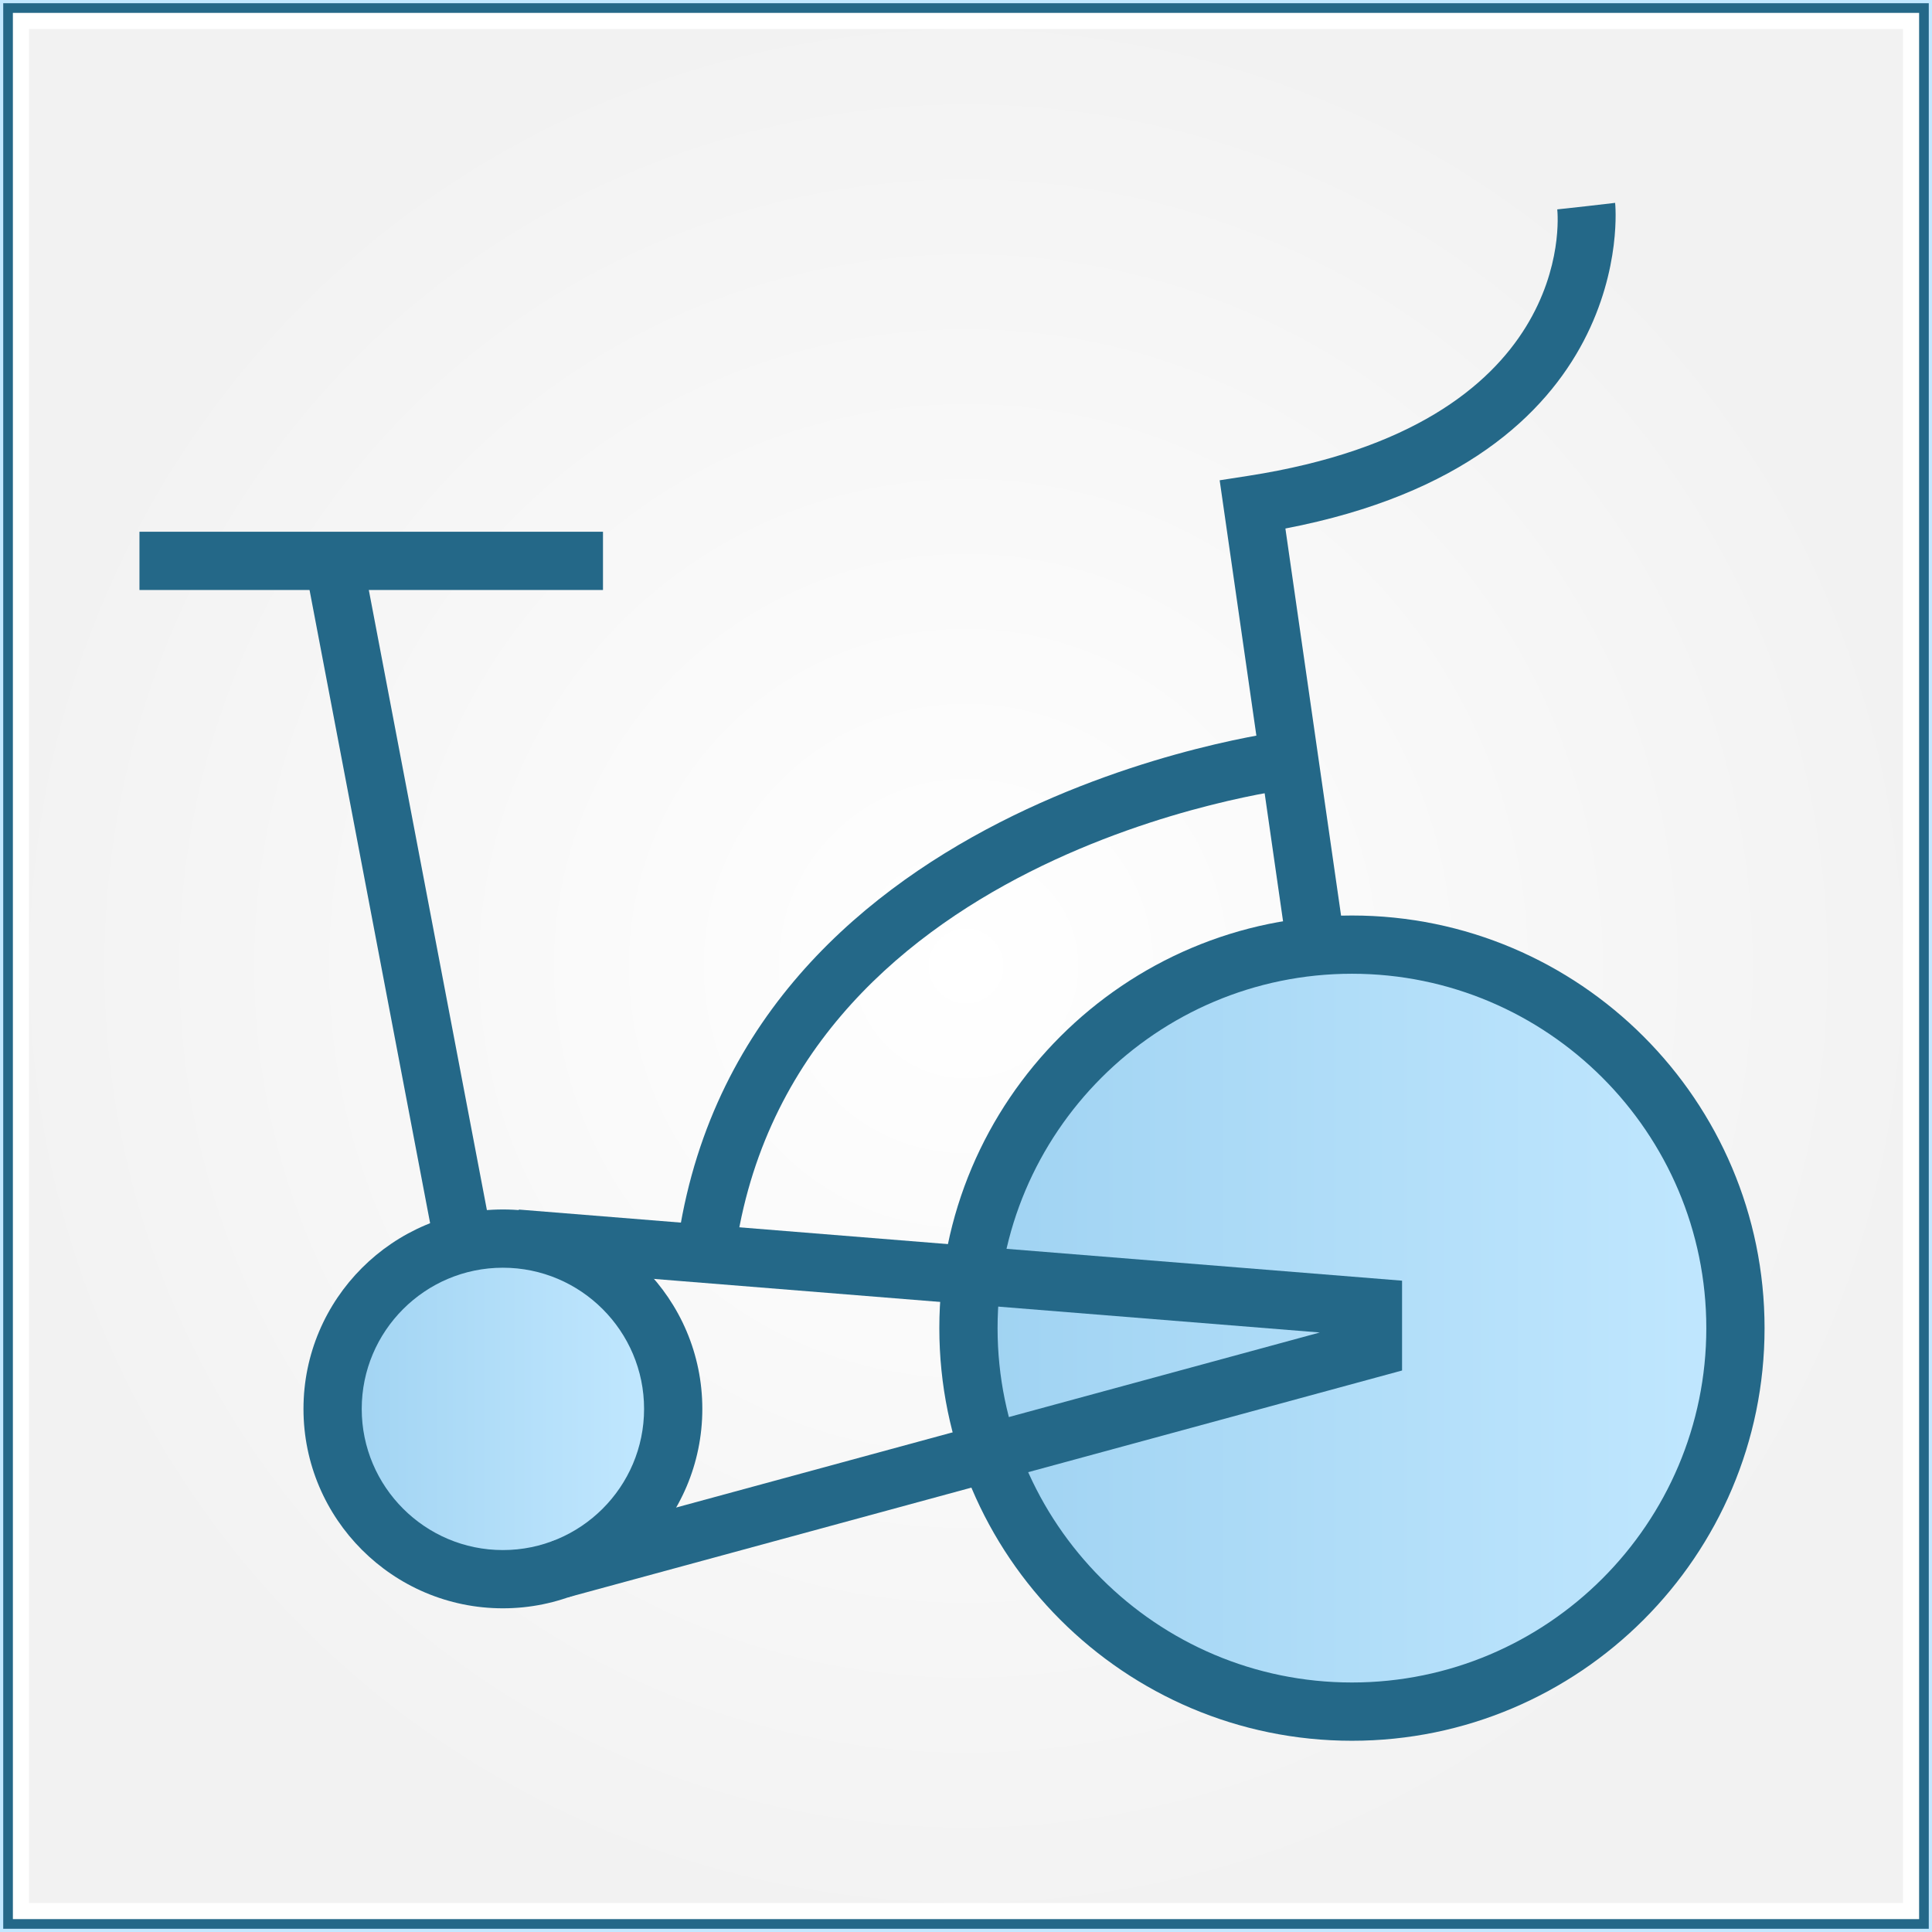
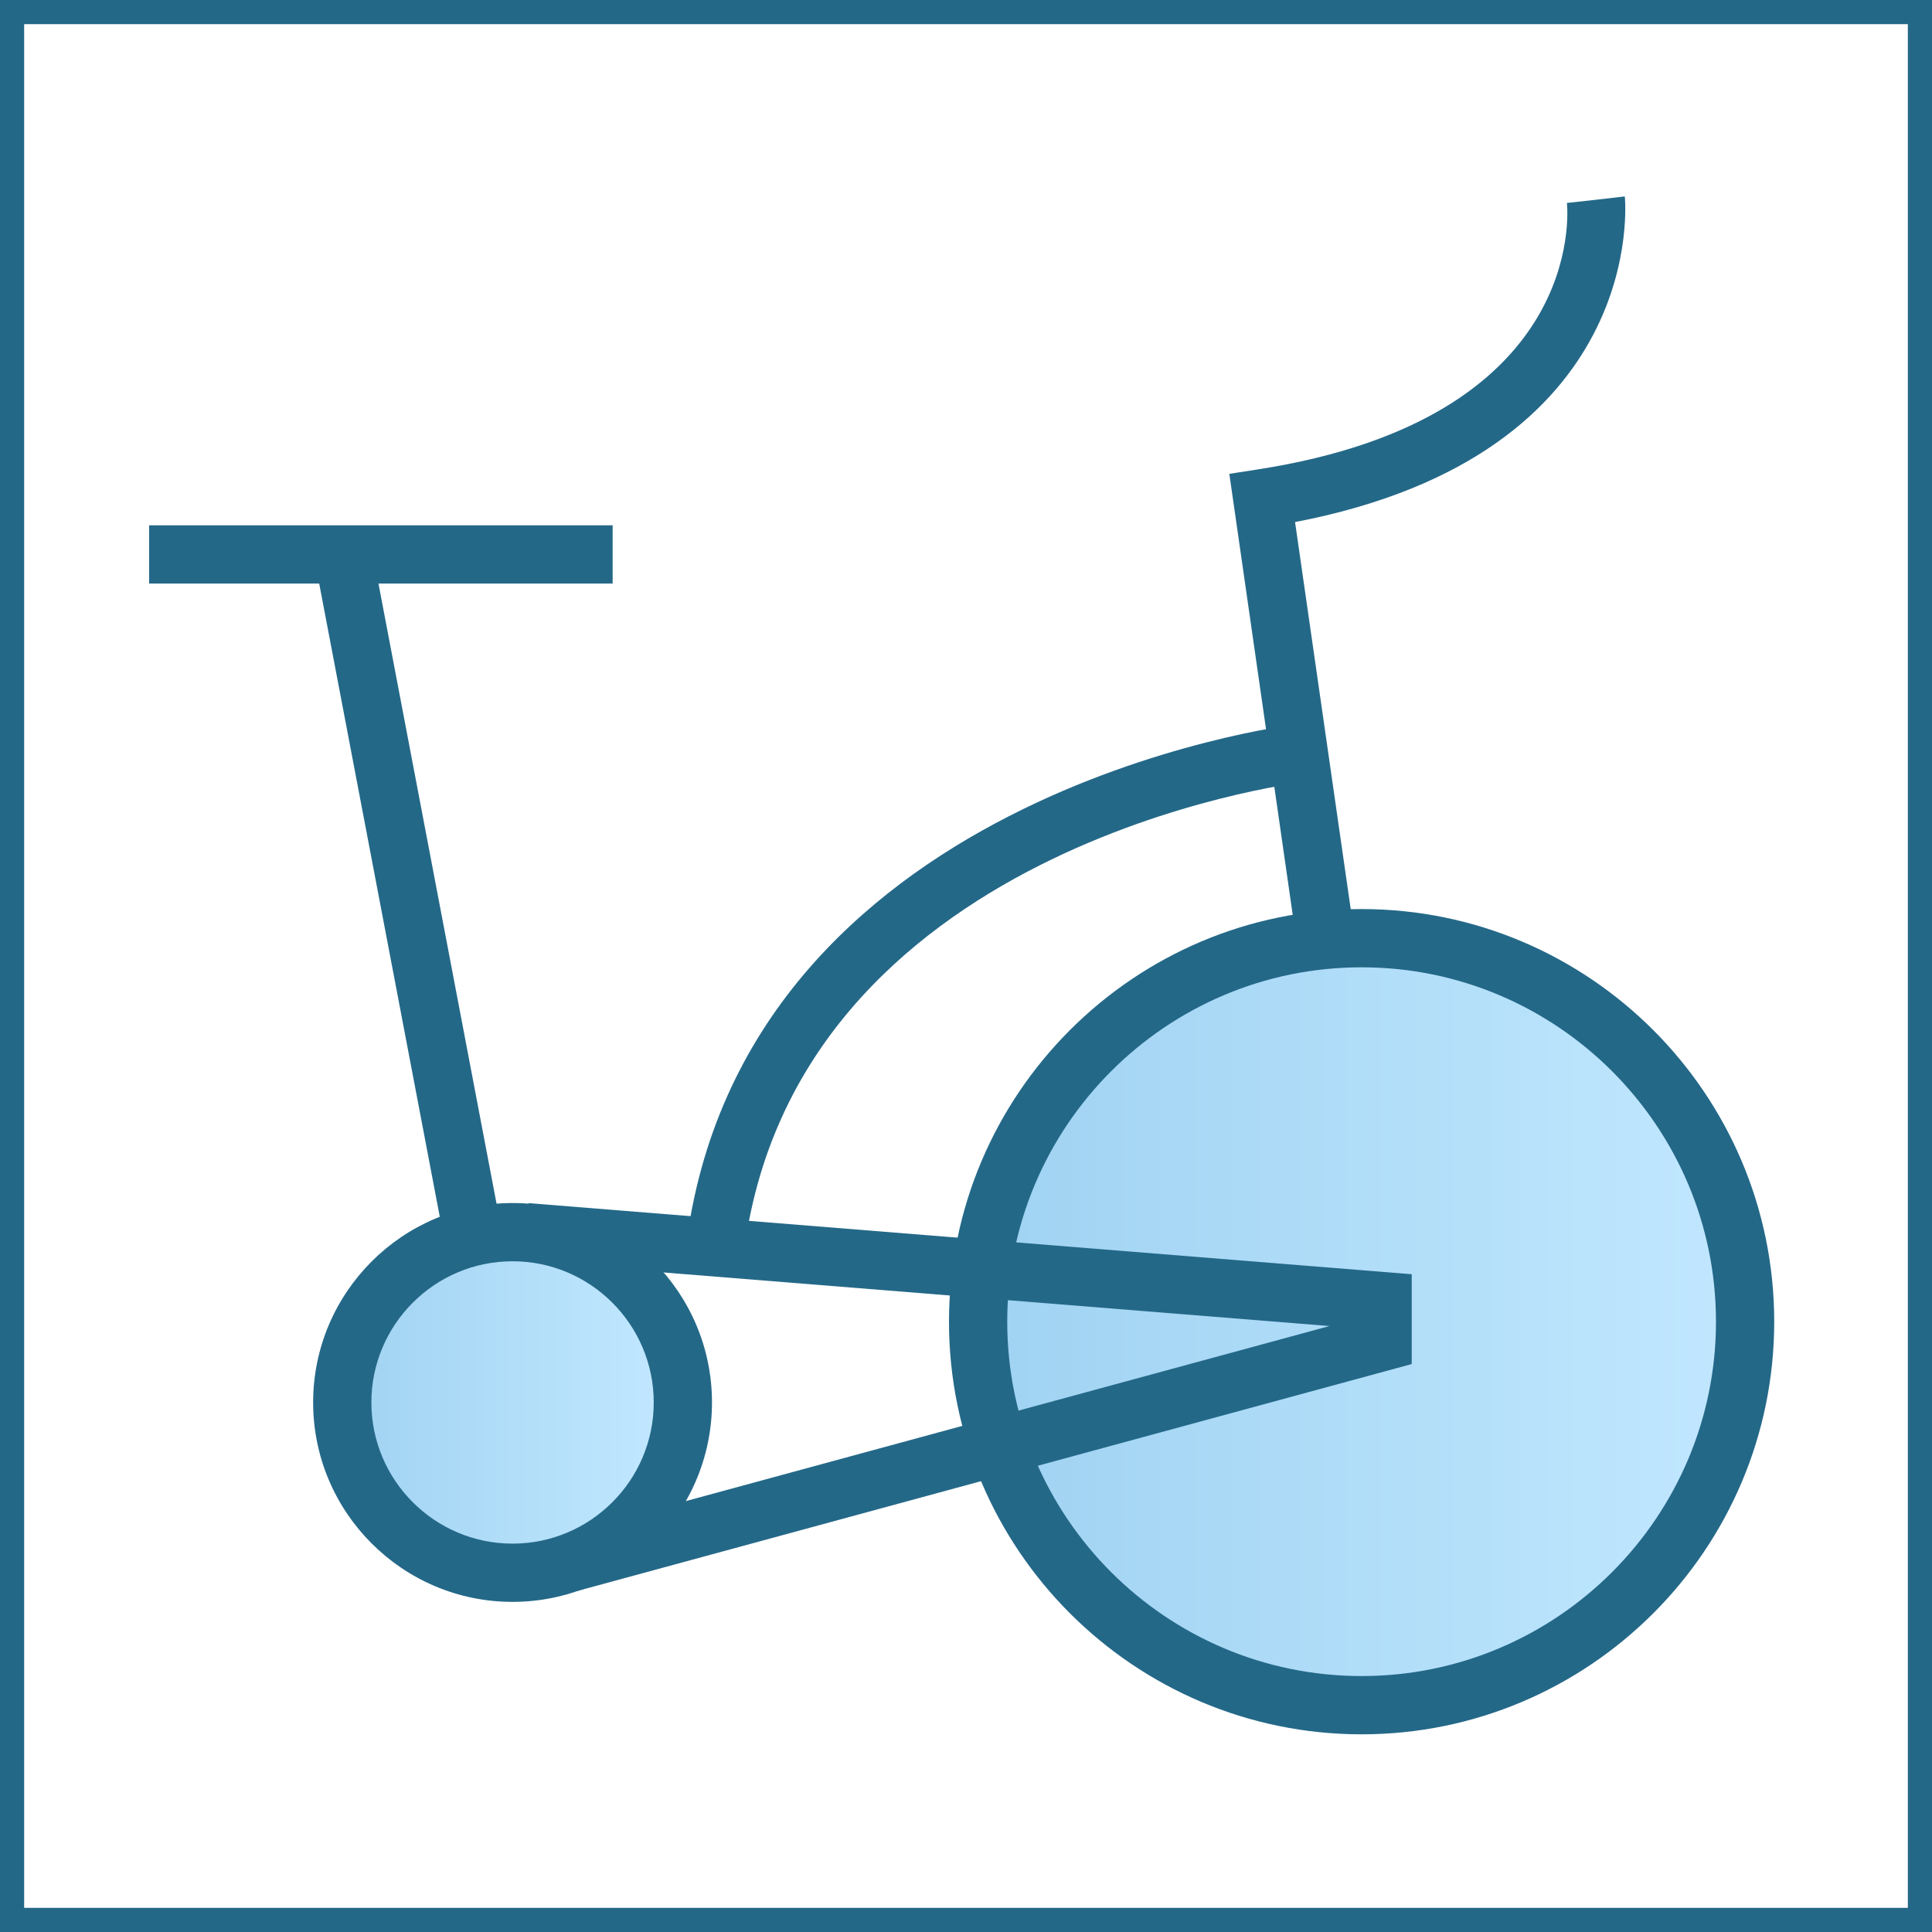
<svg xmlns="http://www.w3.org/2000/svg" style="isolation:isolate" viewBox="0 0 600 600" width="600" height="600">
  <defs>
-     <clipPath id="_clipPath_GASuqjf8fRd88IW8MKZEsIDaIN7aEfHj">
+     <clipPath id="_clipPath_fkZLGjBTv4MEFFiIc7BFHoCHjLngSHgU">
      <rect width="600" height="600" />
    </clipPath>
  </defs>
-   <g clip-path="url(#_clipPath_GASuqjf8fRd88IW8MKZEsIDaIN7aEfHj)">
+   <g clip-path="url(#_clipPath_fkZLGjBTv4MEFFiIc7BFHoCHjLngSHgU)">
    <rect width="600" height="600" style="fill:rgb(185,185,185)" />
-     <radialGradient id="_rgradient_5" fx="50%" fy="50%" cx="50%" cy="50%" r="50%">
-       <stop offset="0%" stop-opacity="1" style="stop-color:rgb(255,255,255)" />
-       <stop offset="100%" stop-opacity="1" style="stop-color:rgb(242,242,242)" />
-     </radialGradient>
-     <rect x="0" y="0" width="600" height="600" transform="matrix(1,0,0,1,0,0)" fill="url(#_rgradient_5)" />
+     <rect x="0" y="0" width="600" height="600" transform="matrix(1,0,0,1,0,0)" fill="rgb(255,255,255)" />
    <g style="isolation: isolate;">
-       <rect x="0" y="0" width="600" height="600" transform="matrix(1,0,0,1,0,0)" fill="none" vector-effect="non-scaling-stroke" stroke-width="18" stroke="rgb(255,255,255)" stroke-linejoin="miter" stroke-linecap="square" stroke-miterlimit="3" />
-       <rect x="0" y="0" width="600" height="600" transform="matrix(1,0,0,1,0,0)" fill="none" vector-effect="non-scaling-stroke" stroke-width="8" stroke="rgb(36,104,136)" stroke-linejoin="miter" stroke-linecap="square" stroke-miterlimit="3" />
-       <rect x="0" y="0" width="600" height="600" transform="matrix(1,0,0,1,0,0)" fill="none" vector-effect="non-scaling-stroke" stroke-width="2" stroke="rgb(194,232,255)" stroke-linejoin="miter" stroke-linecap="square" stroke-miterlimit="3" />
+       <rect x="0" y="0" width="600" height="600" transform="matrix(1,0,0,1,0,0)" fill="none" vector-effect="non-scaling-stroke" stroke-width="29" stroke="rgb(255,255,255)" stroke-linejoin="miter" stroke-linecap="square" stroke-miterlimit="3" />
+       <rect x="0" y="0" width="600" height="600" transform="matrix(1,0,0,1,0,0)" fill="none" vector-effect="non-scaling-stroke" stroke-width="15" stroke="rgb(36,104,136)" stroke-linejoin="miter" stroke-linecap="square" stroke-miterlimit="3" />
    </g>
    <g id="bike">
      <g id="Group">
-         <linearGradient id="_lgradient_13" x1="0%" y1="50%" x2="100%" y2="50%">
+         <linearGradient id="_lgradient_7" x1="0%" y1="50%" x2="100%" y2="50%">
          <stop offset="0.87%" stop-opacity="1" style="stop-color:rgb(160,211,242)" />
          <stop offset="100%" stop-opacity="1" style="stop-color:rgb(194,232,255)" />
        </linearGradient>
-         <path d=" M 303.022 413.691 C 303.022 346.621 357.474 292.169 424.544 292.169 C 491.614 292.169 546.067 346.621 546.067 413.691 C 546.067 480.761 491.614 535.213 424.544 535.213 C 357.474 535.213 303.022 480.761 303.022 413.691 Z " fill="url(#_lgradient_13)" />
-         <linearGradient id="_lgradient_14" x1="0%" y1="50%" x2="100%" y2="50%">
+         <path d=" M 306.022 411.691 C 306.022 344.621 360.474 290.169 427.544 290.169 C 494.614 290.169 549.067 344.621 549.067 411.691 C 549.067 478.761 494.614 533.213 427.544 533.213 C 360.474 533.213 306.022 478.761 306.022 411.691 Z " fill="url(#_lgradient_7)" />
+         <linearGradient id="_lgradient_8" x1="0%" y1="50%" x2="100%" y2="50%">
          <stop offset="0.87%" stop-opacity="1" style="stop-color:rgb(160,211,242)" />
          <stop offset="100%" stop-opacity="1" style="stop-color:rgb(194,232,255)" />
        </linearGradient>
-         <path d=" M 103.299 437.364 C 103.299 408.986 126.338 385.946 154.717 385.946 C 183.095 385.946 206.135 408.986 206.135 437.364 C 206.135 465.743 183.095 488.782 154.717 488.782 C 126.338 488.782 103.299 465.743 103.299 437.364 Z " fill="url(#_lgradient_14)" />
-         <path d=" M 419.858 540.61 C 490.513 540.61 548 483.133 548 412.468 C 548 341.804 490.513 284.318 419.858 284.318 C 349.203 284.318 291.717 341.804 291.717 412.468 C 291.717 483.133 349.203 540.61 419.858 540.61 Z  M 419.858 302.406 C 480.537 302.406 529.911 351.771 529.911 412.459 C 529.911 473.138 480.547 522.512 419.858 522.512 C 359.17 522.512 309.805 473.148 309.805 412.468 C 309.805 351.78 359.17 302.406 419.858 302.406 Z " fill="rgb(36,104,136)" />
-         <path d=" M 399.689 294.628 L 417.588 292.051 L 399.192 164.135 C 509.516 142.944 501.692 63.814 501.593 63 L 483.631 65.08 L 492.612 64.04 L 483.622 65.026 C 483.902 67.748 489.383 131.973 387.615 147.783 L 378.778 149.157 L 399.689 294.628 Z " fill="rgb(36,104,136)" />
-         <rect x="115.538" y="176.778" width="18.088" height="216.286" transform="matrix(0.982,-0.187,0.187,0.982,-50.955,28.235)" fill="rgb(36,104,136)" />
-         <rect x="43.311" y="165.139" width="143.951" height="18.089" transform="matrix(1,0,0,1,0,0)" fill="rgb(36,104,136)" />
-         <path d=" M 227.872 392.281 C 243.193 264.528 399.843 245.128 401.417 244.947 L 399.355 226.976 C 397.636 227.175 226.913 248.348 209.901 390.129 L 227.872 392.281 Z " fill="rgb(36,104,136)" />
-         <path d=" M 156.177 499.476 C 190.319 499.476 218.113 471.7 218.113 437.549 C 218.113 403.397 190.328 375.612 156.177 375.612 C 122.025 375.612 94.249 403.397 94.249 437.549 C 94.249 471.7 122.025 499.476 156.177 499.476 Z  M 156.177 393.701 C 180.352 393.701 200.024 413.373 200.024 437.549 C 200.024 461.724 180.352 481.387 156.177 481.387 C 132.001 481.387 112.338 461.724 112.338 437.549 C 112.338 413.373 132.001 393.701 156.177 393.701 Z " fill="rgb(36,104,136)" />
-         <path d=" M 176.174 496.12 L 435.424 425.619 L 435.424 397.726 L 161.124 375.639 L 159.668 393.683 L 409.873 413.816 L 171.416 478.665 L 176.174 496.12 Z " fill="rgb(36,104,136)" />
+         <path d=" M 106.299 435.364 C 106.299 406.986 129.338 383.946 157.717 383.946 C 186.095 383.946 209.135 406.986 209.135 435.364 C 209.135 463.743 186.095 486.782 157.717 486.782 C 129.338 486.782 106.299 463.743 106.299 435.364 Z " fill="url(#_lgradient_8)" />
+         <path d=" M 422.858 538.61 C 493.513 538.61 551 481.133 551 410.468 C 551 339.804 493.513 282.318 422.858 282.318 C 352.203 282.318 294.717 339.804 294.717 410.468 C 294.717 481.133 352.203 538.61 422.858 538.61 Z  M 422.858 300.406 C 483.537 300.406 532.911 349.771 532.911 410.459 C 532.911 471.138 483.547 520.512 422.858 520.512 C 362.17 520.512 312.805 471.148 312.805 410.468 C 312.805 349.78 362.17 300.406 422.858 300.406 Z " fill="rgb(36,104,136)" />
+         <path d=" M 402.689 292.628 L 420.588 290.051 L 402.192 162.135 C 512.516 140.944 504.692 61.814 504.593 61 L 486.631 63.08 L 495.612 62.04 L 486.622 63.026 C 486.902 65.748 492.383 129.973 390.615 145.783 L 381.778 147.157 L 402.689 292.628 Z " fill="rgb(36,104,136)" />
+         <rect x="118.538" y="174.778" width="18.088" height="216.286" transform="matrix(0.982,-0.187,0.187,0.982,-50.529,28.76)" fill="rgb(36,104,136)" />
+         <rect x="46.311" y="163.139" width="143.951" height="18.089" transform="matrix(1,0,0,1,0,0)" fill="rgb(36,104,136)" />
+         <path d=" M 230.872 390.281 C 246.193 262.528 402.843 243.128 404.417 242.947 L 402.355 224.976 C 400.636 225.175 229.913 246.348 212.901 388.129 L 230.872 390.281 Z " fill="rgb(36,104,136)" />
+         <path d=" M 159.177 497.476 C 193.319 497.476 221.113 469.7 221.113 435.549 C 221.113 401.397 193.328 373.612 159.177 373.612 C 125.025 373.612 97.249 401.397 97.249 435.549 C 97.249 469.7 125.025 497.476 159.177 497.476 Z  M 159.177 391.701 C 183.352 391.701 203.024 411.373 203.024 435.549 C 203.024 459.724 183.352 479.387 159.177 479.387 C 135.001 479.387 115.338 459.724 115.338 435.549 C 115.338 411.373 135.001 391.701 159.177 391.701 Z " fill="rgb(36,104,136)" />
+         <path d=" M 179.174 494.12 L 438.424 423.619 L 438.424 395.726 L 164.124 373.639 L 162.668 391.683 L 412.873 411.816 L 174.416 476.665 L 179.174 494.12 Z " fill="rgb(36,104,136)" />
      </g>
    </g>
  </g>
</svg>
